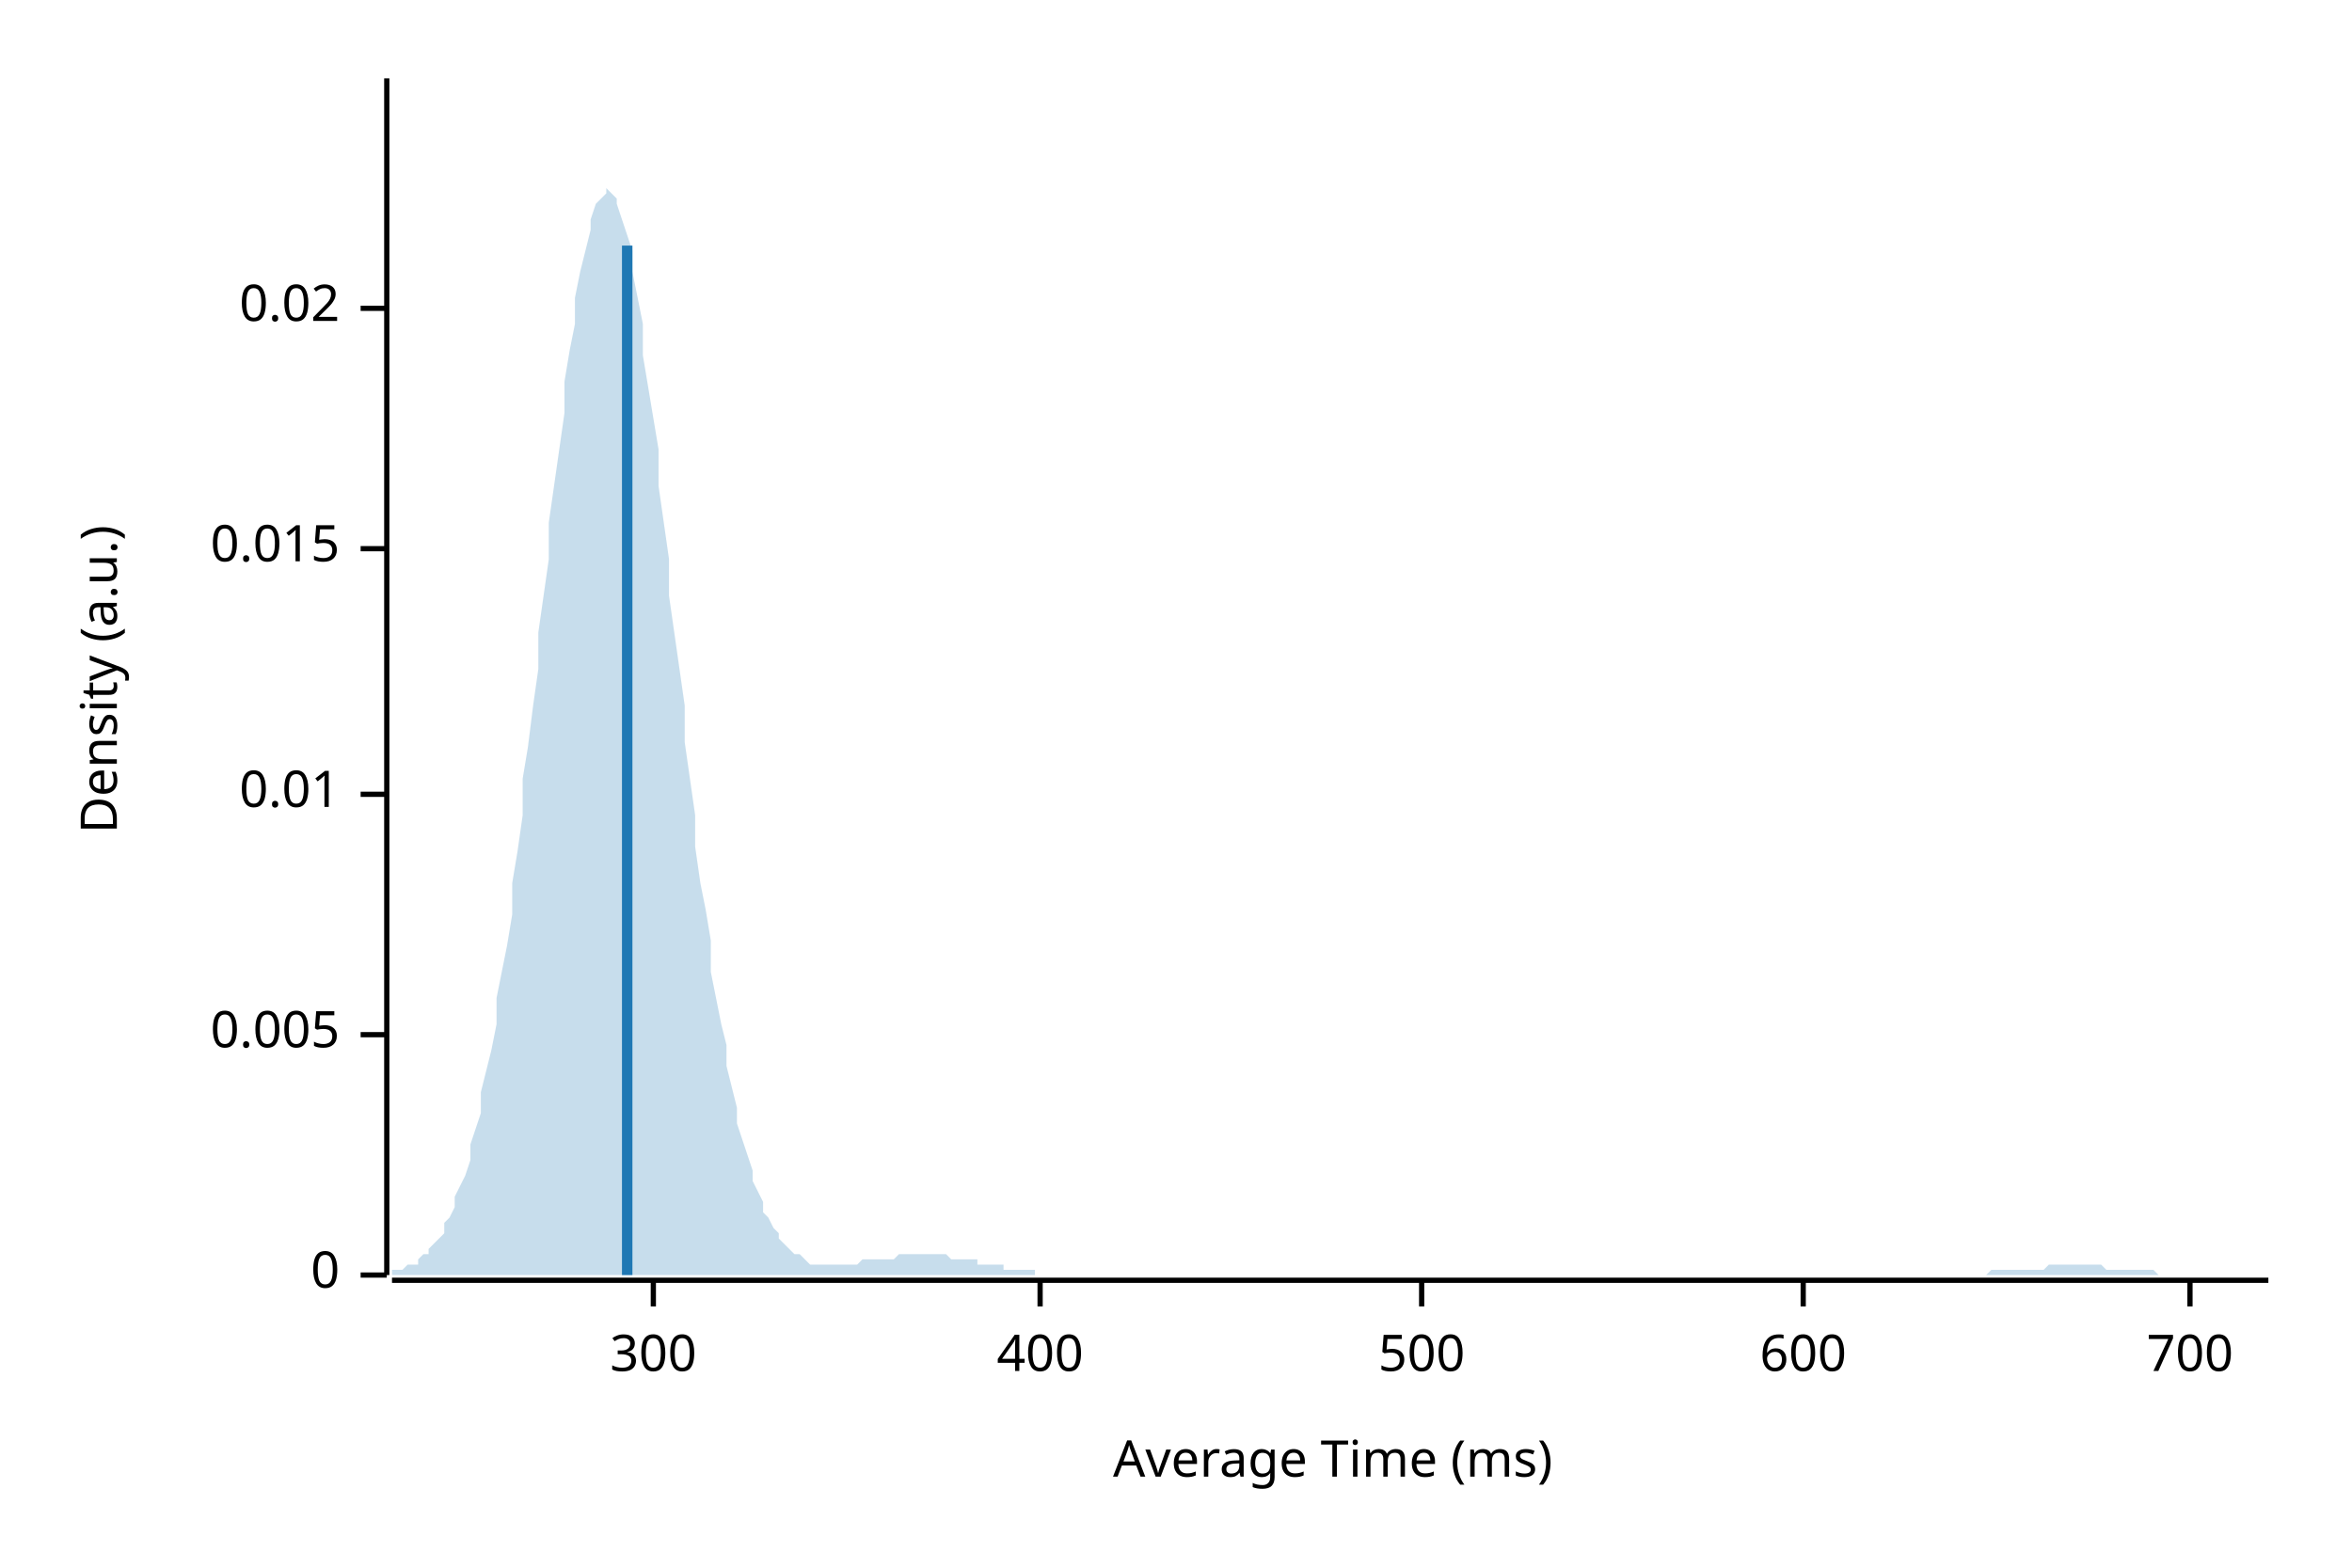
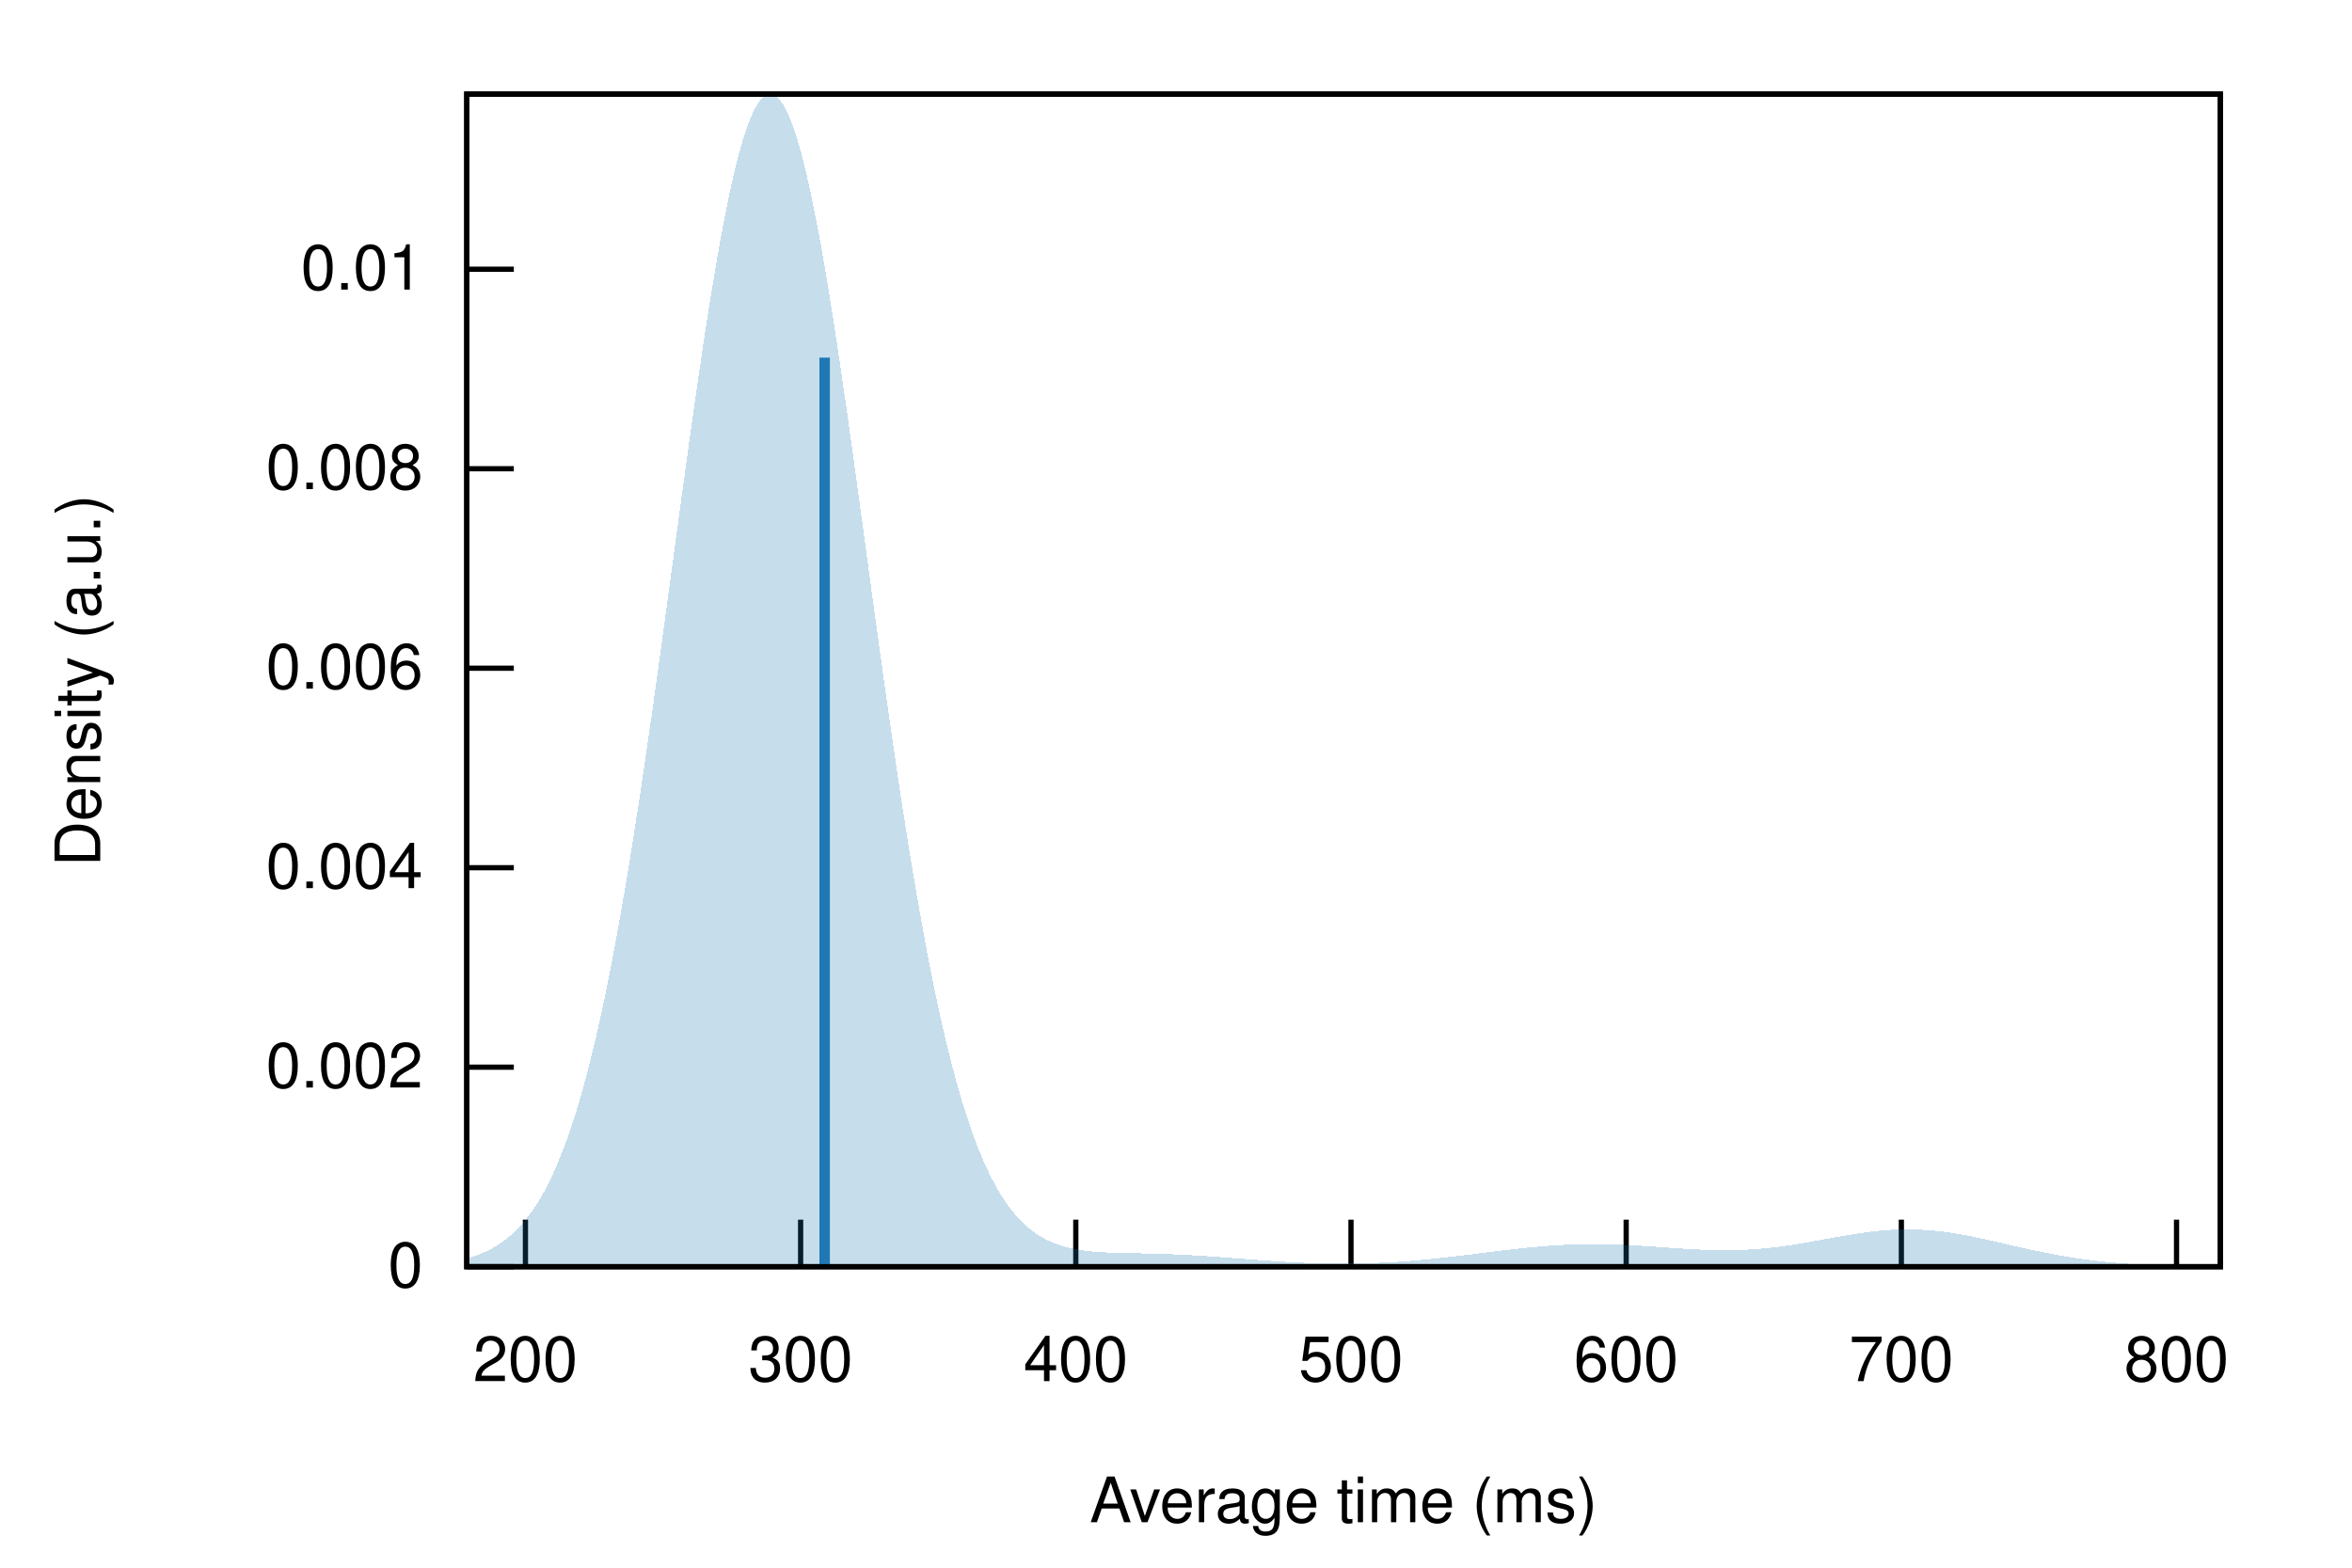
- <svg xmlns="http://www.w3.org/2000/svg" width="450" height="300" viewBox="0 0 450 300">
-   <text x="15" y="130" dy="0.76em" text-anchor="middle" font-family="sans-serif" font-size="9.677" opacity="1" fill="#000000" transform="rotate(270, 15, 130)">
- Density (a.u.)
- </text>
-   <text x="255" y="285" dy="-0.5ex" text-anchor="middle" font-family="sans-serif" font-size="9.677" opacity="1" fill="#000000">
- Average Time (ms)
- </text>
-   <polyline fill="none" opacity="1" stroke="#000000" stroke-width="1" points="74,15 74,244 " />
-   <text x="65" y="244" dy="0.5ex" text-anchor="end" font-family="sans-serif" font-size="9.677" opacity="1" fill="#000000">
- 0
- </text>
-   <polyline fill="none" opacity="1" stroke="#000000" stroke-width="1" points="69,244 74,244 " />
-   <text x="65" y="198" dy="0.5ex" text-anchor="end" font-family="sans-serif" font-size="9.677" opacity="1" fill="#000000">
- 0.005
- </text>
-   <polyline fill="none" opacity="1" stroke="#000000" stroke-width="1" points="69,198 74,198 " />
-   <text x="65" y="152" dy="0.5ex" text-anchor="end" font-family="sans-serif" font-size="9.677" opacity="1" fill="#000000">
- 0.01
- </text>
-   <polyline fill="none" opacity="1" stroke="#000000" stroke-width="1" points="69,152 74,152 " />
-   <text x="65" y="105" dy="0.5ex" text-anchor="end" font-family="sans-serif" font-size="9.677" opacity="1" fill="#000000">
- 0.015
- </text>
-   <polyline fill="none" opacity="1" stroke="#000000" stroke-width="1" points="69,105 74,105 " />
-   <text x="65" y="59" dy="0.5ex" text-anchor="end" font-family="sans-serif" font-size="9.677" opacity="1" fill="#000000">
- 0.02
- </text>
-   <polyline fill="none" opacity="1" stroke="#000000" stroke-width="1" points="69,59 74,59 " />
-   <polyline fill="none" opacity="1" stroke="#000000" stroke-width="1" points="75,245 434,245 " />
-   <text x="125" y="255" dy="0.76em" text-anchor="middle" font-family="sans-serif" font-size="9.677" opacity="1" fill="#000000">
- 300
- </text>
-   <polyline fill="none" opacity="1" stroke="#000000" stroke-width="1" points="125,245 125,250 " />
-   <text x="199" y="255" dy="0.76em" text-anchor="middle" font-family="sans-serif" font-size="9.677" opacity="1" fill="#000000">
- 400
- </text>
-   <polyline fill="none" opacity="1" stroke="#000000" stroke-width="1" points="199,245 199,250 " />
-   <text x="272" y="255" dy="0.76em" text-anchor="middle" font-family="sans-serif" font-size="9.677" opacity="1" fill="#000000">
- 500
- </text>
-   <polyline fill="none" opacity="1" stroke="#000000" stroke-width="1" points="272,245 272,250 " />
-   <text x="345" y="255" dy="0.76em" text-anchor="middle" font-family="sans-serif" font-size="9.677" opacity="1" fill="#000000">
- 600
- </text>
-   <polyline fill="none" opacity="1" stroke="#000000" stroke-width="1" points="345,245 345,250 " />
-   <text x="419" y="255" dy="0.76em" text-anchor="middle" font-family="sans-serif" font-size="9.677" opacity="1" fill="#000000">
- 700
- </text>
-   <polyline fill="none" opacity="1" stroke="#000000" stroke-width="1" points="419,245 419,250 " />
-   <polygon opacity="0.25" fill="#1F78B4" points="75,244 75,243 76,243 77,243 77,243 78,242 79,242 80,242 80,241 81,240 82,240 82,239 83,238 84,237 85,236 85,234 86,233 87,231 87,229 88,227 89,225 90,222 90,219 91,216 92,213 92,209 93,205 94,201 95,196 95,191 96,186 97,181 98,175 98,169 99,163 100,156 100,149 101,143 102,135 103,128 103,121 104,114 105,107 105,100 106,93 107,86 108,79 108,73 109,67 110,62 110,57 111,52 112,48 113,44 113,42 114,39 115,38 116,37 116,36 117,37 118,38 118,39 119,42 120,45 121,48 121,52 122,57 123,62 123,68 124,74 125,80 126,86 126,93 127,100 128,107 128,114 129,121 130,128 131,135 131,142 132,149 133,156 133,162 134,169 135,174 136,180 136,186 137,191 138,196 139,200 139,204 140,208 141,212 141,215 142,218 143,221 144,224 144,226 145,228 146,230 146,232 147,233 148,235 149,236 149,237 150,238 151,239 151,239 152,240 153,240 154,241 154,241 155,242 156,242 157,242 157,242 158,242 159,242 159,242 160,242 161,242 162,242 162,242 163,242 164,242 164,242 165,241 166,241 167,241 167,241 168,241 169,241 169,241 170,241 171,241 172,240 172,240 173,240 174,240 175,240 175,240 176,240 177,240 177,240 178,240 179,240 180,240 180,240 181,240 182,241 182,241 183,241 184,241 185,241 185,241 186,241 187,241 187,242 188,242 189,242 190,242 190,242 191,242 192,242 192,243 193,243 194,243 195,243 195,243 196,243 197,243 198,243 198,244 199,244 200,244 200,244 201,244 202,244 203,244 203,244 204,244 205,244 205,244 206,244 207,244 208,244 208,244 209,244 210,244 210,244 211,244 212,244 213,244 213,244 214,244 215,244 216,244 216,244 217,244 218,244 218,244 219,244 220,244 221,244 221,244 222,244 223,244 223,244 224,244 225,244 226,244 226,244 227,244 228,244 228,244 229,244 230,244 231,244 231,244 232,244 233,244 233,244 234,244 235,244 236,244 236,244 237,244 238,244 239,244 239,244 240,244 241,244 241,244 242,244 243,244 244,244 244,244 245,244 246,244 246,244 247,244 248,244 249,244 249,244 250,244 251,244 251,244 252,244 253,244 254,244 254,244 255,244 256,244 257,244 257,244 258,244 259,244 259,244 260,244 261,244 262,244 262,244 263,244 264,244 264,244 265,244 266,244 267,244 267,244 268,244 269,244 269,244 270,244 271,244 272,244 272,244 273,244 274,244 275,244 275,244 276,244 277,244 277,244 278,244 279,244 280,244 280,244 281,244 282,244 282,244 283,244 284,244 285,244 285,244 286,244 287,244 287,244 288,244 289,244 290,244 290,244 291,244 292,244 292,244 293,244 294,244 295,244 295,244 296,244 297,244 298,244 298,244 299,244 300,244 300,244 301,244 302,244 303,244 303,244 304,244 305,244 305,244 306,244 307,244 308,244 308,244 309,244 310,244 310,244 311,244 312,244 313,244 313,244 314,244 315,244 316,244 316,244 317,244 318,244 318,244 319,244 320,244 321,244 321,244 322,244 323,244 323,244 324,244 325,244 326,244 326,244 327,244 328,244 328,244 329,244 330,244 331,244 331,244 332,244 333,244 333,244 334,244 335,244 336,244 336,244 337,244 338,244 339,244 339,244 340,244 341,244 341,244 342,244 343,244 344,244 344,244 345,244 346,244 346,244 347,244 348,244 349,244 349,244 350,244 351,244 351,244 352,244 353,244 354,244 354,244 355,244 356,244 357,244 357,244 358,244 359,244 359,244 360,244 361,244 362,244 362,244 363,244 364,244 364,244 365,244 366,244 367,244 367,244 368,244 369,244 369,244 370,244 371,244 372,244 372,244 373,244 374,244 375,244 375,244 376,244 377,244 377,244 378,244 379,244 380,244 380,244 381,243 382,243 382,243 383,243 384,243 385,243 385,243 386,243 387,243 387,243 388,243 389,243 390,243 390,243 391,243 392,242 392,242 393,242 394,242 395,242 395,242 396,242 397,242 398,242 398,242 399,242 400,242 400,242 401,242 402,242 403,243 403,243 404,243 405,243 405,243 406,243 407,243 408,243 408,243 409,243 410,243 410,243 411,243 412,243 413,244 413,244 414,244 415,244 416,244 416,244 417,244 418,244 418,244 419,244 420,244 421,244 421,244 422,244 423,244 423,244 424,244 425,244 426,244 426,244 427,244 428,244 428,244 429,244 430,244 431,244 431,244 432,244 433,244 434,244 434,244 75,244 " />
-   <polyline fill="none" opacity="1" stroke="#1F78B4" stroke-width="2" points="120,244 120,47 " />
+ <svg xmlns="http://www.w3.org/2000/svg" xmlns:xlink="http://www.w3.org/1999/xlink" viewBox="0 0 450 300">
+   <g id="gnuplot_canvas">
+     <rect x="0" y="0" width="450" height="300" fill="none" />
+     <defs>
+       <circle id="gpDot" r="0.5" stroke-width="0.5" stroke="currentColor" />
+       <path id="gpPt0" stroke-width="0.222" stroke="currentColor" d="M-1,0 h2 M0,-1 v2" />
+       <path id="gpPt1" stroke-width="0.222" stroke="currentColor" d="M-1,-1 L1,1 M1,-1 L-1,1" />
+       <path id="gpPt2" stroke-width="0.222" stroke="currentColor" d="M-1,0 L1,0 M0,-1 L0,1 M-1,-1 L1,1 M-1,1 L1,-1" />
+       <rect id="gpPt3" stroke-width="0.222" stroke="currentColor" x="-1" y="-1" width="2" height="2" />
+       <rect id="gpPt4" stroke-width="0.222" stroke="currentColor" fill="currentColor" x="-1" y="-1" width="2" height="2" />
+       <circle id="gpPt5" stroke-width="0.222" stroke="currentColor" cx="0" cy="0" r="1" />
+       <use xlink:href="#gpPt5" id="gpPt6" fill="currentColor" stroke="none" />
+       <path id="gpPt7" stroke-width="0.222" stroke="currentColor" d="M0,-1.33 L-1.33,0.67 L1.33,0.67 z" />
+       <use xlink:href="#gpPt7" id="gpPt8" fill="currentColor" stroke="none" />
+       <use xlink:href="#gpPt7" id="gpPt9" stroke="currentColor" transform="rotate(180)" />
+       <use xlink:href="#gpPt9" id="gpPt10" fill="currentColor" stroke="none" />
+       <use xlink:href="#gpPt3" id="gpPt11" stroke="currentColor" transform="rotate(45)" />
+       <use xlink:href="#gpPt11" id="gpPt12" fill="currentColor" stroke="none" />
+       <path id="gpPt13" stroke-width="0.222" stroke="currentColor" d="M0,1.330 L1.265,0.411 L0.782,-1.067 L-0.782,-1.076 L-1.265,0.411 z" />
+       <use xlink:href="#gpPt13" id="gpPt14" fill="currentColor" stroke="none" />
+       <filter id="textbox" filterUnits="objectBoundingBox" x="0" y="0" height="1" width="1">
+         <feFlood flood-color="white" flood-opacity="1" result="bgnd" />
+         <feComposite in="SourceGraphic" in2="bgnd" operator="atop" />
+       </filter>
+       <filter id="greybox" filterUnits="objectBoundingBox" x="0" y="0" height="1" width="1">
+         <feFlood flood-color="lightgrey" flood-opacity="1" result="grey" />
+         <feComposite in="SourceGraphic" in2="grey" operator="atop" />
+       </filter>
+     </defs>
+     <g fill="none" color="white" stroke="currentColor" stroke-width="1.00" stroke-linecap="butt" stroke-linejoin="miter">
+ </g>
+     <g fill="none" color="black" stroke="currentColor" stroke-width="1.00" stroke-linecap="butt" stroke-linejoin="miter">
+       <path stroke="black" d="M89.31,242.40 L98.31,242.40  " />
+       <g transform="translate(80.92,246.30)" stroke="none" fill="black" font-family="Helvetica" font-size="12.00" text-anchor="end">
+         <text>
+           <tspan font-family="Helvetica"> 0</tspan>
+         </text>
+       </g>
+     </g>
+     <g fill="none" color="black" stroke="currentColor" stroke-width="1.00" stroke-linecap="butt" stroke-linejoin="miter">
+       <path stroke="black" d="M89.31,204.22 L98.31,204.22  " />
+       <g transform="translate(80.92,208.12)" stroke="none" fill="black" font-family="Helvetica" font-size="12.00" text-anchor="end">
+         <text>
+           <tspan font-family="Helvetica"> 0.002</tspan>
+         </text>
+       </g>
+     </g>
+     <g fill="none" color="black" stroke="currentColor" stroke-width="1.00" stroke-linecap="butt" stroke-linejoin="miter">
+       <path stroke="black" d="M89.31,166.05 L98.31,166.05  " />
+       <g transform="translate(80.92,169.95)" stroke="none" fill="black" font-family="Helvetica" font-size="12.00" text-anchor="end">
+         <text>
+           <tspan font-family="Helvetica"> 0.004</tspan>
+         </text>
+       </g>
+     </g>
+     <g fill="none" color="black" stroke="currentColor" stroke-width="1.00" stroke-linecap="butt" stroke-linejoin="miter">
+       <path stroke="black" d="M89.31,127.87 L98.31,127.87  " />
+       <g transform="translate(80.92,131.77)" stroke="none" fill="black" font-family="Helvetica" font-size="12.00" text-anchor="end">
+         <text>
+           <tspan font-family="Helvetica"> 0.006</tspan>
+         </text>
+       </g>
+     </g>
+     <g fill="none" color="black" stroke="currentColor" stroke-width="1.00" stroke-linecap="butt" stroke-linejoin="miter">
+       <path stroke="black" d="M89.31,89.70 L98.31,89.70  " />
+       <g transform="translate(80.92,93.60)" stroke="none" fill="black" font-family="Helvetica" font-size="12.00" text-anchor="end">
+         <text>
+           <tspan font-family="Helvetica"> 0.008</tspan>
+         </text>
+       </g>
+     </g>
+     <g fill="none" color="black" stroke="currentColor" stroke-width="1.00" stroke-linecap="butt" stroke-linejoin="miter">
+       <path stroke="black" d="M89.31,51.52 L98.31,51.52  " />
+       <g transform="translate(80.92,55.42)" stroke="none" fill="black" font-family="Helvetica" font-size="12.00" text-anchor="end">
+         <text>
+           <tspan font-family="Helvetica"> 0.01</tspan>
+         </text>
+       </g>
+     </g>
+     <g fill="none" color="black" stroke="currentColor" stroke-width="1.00" stroke-linecap="butt" stroke-linejoin="miter">
+       <path stroke="black" d="M100.53,242.40 L100.53,233.40  " />
+       <g transform="translate(100.53,264.30)" stroke="none" fill="black" font-family="Helvetica" font-size="12.00" text-anchor="middle">
+         <text>
+           <tspan font-family="Helvetica"> 200</tspan>
+         </text>
+       </g>
+     </g>
+     <g fill="none" color="black" stroke="currentColor" stroke-width="1.00" stroke-linecap="butt" stroke-linejoin="miter">
+       <path stroke="black" d="M153.18,242.40 L153.18,233.40  " />
+       <g transform="translate(153.18,264.30)" stroke="none" fill="black" font-family="Helvetica" font-size="12.00" text-anchor="middle">
+         <text>
+           <tspan font-family="Helvetica"> 300</tspan>
+         </text>
+       </g>
+     </g>
+     <g fill="none" color="black" stroke="currentColor" stroke-width="1.00" stroke-linecap="butt" stroke-linejoin="miter">
+       <path stroke="black" d="M205.83,242.40 L205.83,233.40  " />
+       <g transform="translate(205.83,264.30)" stroke="none" fill="black" font-family="Helvetica" font-size="12.00" text-anchor="middle">
+         <text>
+           <tspan font-family="Helvetica"> 400</tspan>
+         </text>
+       </g>
+     </g>
+     <g fill="none" color="black" stroke="currentColor" stroke-width="1.00" stroke-linecap="butt" stroke-linejoin="miter">
+       <path stroke="black" d="M258.48,242.40 L258.48,233.40  " />
+       <g transform="translate(258.48,264.30)" stroke="none" fill="black" font-family="Helvetica" font-size="12.00" text-anchor="middle">
+         <text>
+           <tspan font-family="Helvetica"> 500</tspan>
+         </text>
+       </g>
+     </g>
+     <g fill="none" color="black" stroke="currentColor" stroke-width="1.00" stroke-linecap="butt" stroke-linejoin="miter">
+       <path stroke="black" d="M311.13,242.40 L311.13,233.40  " />
+       <g transform="translate(311.13,264.30)" stroke="none" fill="black" font-family="Helvetica" font-size="12.00" text-anchor="middle">
+         <text>
+           <tspan font-family="Helvetica"> 600</tspan>
+         </text>
+       </g>
+     </g>
+     <g fill="none" color="black" stroke="currentColor" stroke-width="1.00" stroke-linecap="butt" stroke-linejoin="miter">
+       <path stroke="black" d="M363.78,242.40 L363.78,233.40  " />
+       <g transform="translate(363.78,264.30)" stroke="none" fill="black" font-family="Helvetica" font-size="12.00" text-anchor="middle">
+         <text>
+           <tspan font-family="Helvetica"> 700</tspan>
+         </text>
+       </g>
+     </g>
+     <g fill="none" color="black" stroke="currentColor" stroke-width="1.00" stroke-linecap="butt" stroke-linejoin="miter">
+       <path stroke="black" d="M416.43,242.40 L416.43,233.40  " />
+       <g transform="translate(416.43,264.30)" stroke="none" fill="black" font-family="Helvetica" font-size="12.00" text-anchor="middle">
+         <text>
+           <tspan font-family="Helvetica"> 800</tspan>
+         </text>
+       </g>
+     </g>
+     <g fill="none" color="black" stroke="currentColor" stroke-width="1.00" stroke-linecap="butt" stroke-linejoin="miter">
+ </g>
+     <g fill="none" color="black" stroke="currentColor" stroke-width="1.00" stroke-linecap="butt" stroke-linejoin="miter">
+       <path stroke="black" d="M89.31,18.01 L89.31,242.40 L424.82,242.40 L424.82,18.01 L89.31,18.01 Z  " />
+     </g>
+     <g fill="none" color="black" stroke="currentColor" stroke-width="1.00" stroke-linecap="butt" stroke-linejoin="miter">
+       <g transform="translate(19.18,130.21) rotate(270)" stroke="none" fill="black" font-family="Helvetica" font-size="12.00" text-anchor="middle">
+         <text>
+           <tspan font-family="Helvetica">Density (a.u.)</tspan>
+         </text>
+       </g>
+     </g>
+     <g fill="none" color="black" stroke="currentColor" stroke-width="1.00" stroke-linecap="butt" stroke-linejoin="miter">
+       <g transform="translate(257.06,291.30)" stroke="none" fill="black" font-family="Helvetica" font-size="12.00" text-anchor="middle">
+         <text>
+           <tspan font-family="Helvetica">Average time (ms)</tspan>
+         </text>
+       </g>
+     </g>
+     <g fill="none" color="black" stroke="currentColor" stroke-width="1.00" stroke-linecap="butt" stroke-linejoin="miter">
+ </g>
+     <g id="gnuplot_plot_1">
+       <g fill="none" color="black" stroke="currentColor" stroke-width="1.00" stroke-linecap="butt" stroke-linejoin="miter">
+         <g stroke="none" shape-rendering="crispEdges">
+           <polygon fill="rgb( 31, 120, 180)" fill-opacity="0.25" points="89.31,240.81 89.98,240.62 90.65,240.41 91.33,240.18 92.00,239.92 92.67,239.63 93.34,239.32 94.02,238.97 94.69,238.59 95.36,238.18 96.03,237.72 96.71,237.22 97.38,236.68 98.05,236.09 98.72,235.45 99.40,234.76 100.07,234.00 100.74,233.18 101.41,232.30 102.08,231.35 102.76,230.32 103.43,229.21 104.10,228.03 104.77,226.75 105.45,225.39 106.12,223.93 106.79,222.38 107.46,220.72 108.14,218.96 108.81,217.08 109.48,215.10 110.15,213.00 110.83,210.77 111.50,208.43 112.17,205.96 112.84,203.36 113.52,200.63 114.19,197.77 114.86,194.78 115.53,191.66 116.20,188.40 116.88,185.01 117.55,181.49 118.22,177.84 118.89,174.06 119.57,170.15 120.24,166.13 120.91,161.98 121.58,157.73 122.26,153.37 122.93,148.90 123.60,144.35 124.27,139.71 124.95,134.99 125.62,130.21 126.29,125.36 126.96,120.48 127.63,115.55 128.31,110.60 128.98,105.64 129.65,100.69 130.32,95.75 131.00,90.83 131.67,85.97 132.34,81.16 133.01,76.42 133.69,71.77 134.36,67.22 135.03,62.79 135.70,58.49 136.38,54.34 137.05,50.35 137.72,46.54 138.39,42.91 139.06,39.49 139.74,36.28 140.41,33.30 141.08,30.56 141.75,28.07 142.43,25.83 143.10,23.87 143.77,22.17 144.44,20.76 145.12,19.63 145.79,18.80 146.46,18.26 147.13,18.01 147.81,18.06 148.48,18.41 149.15,19.06 149.82,19.99 150.50,21.22 151.17,22.73 151.84,24.52 152.51,26.58 153.18,28.90 153.86,31.48 154.53,34.30 155.20,37.36 155.87,40.64 156.55,44.12 157.22,47.81 157.89,51.68 158.56,55.72 159.24,59.91 159.91,64.25 160.58,68.71 161.25,73.28 161.93,77.95 162.60,82.70 163.27,87.52 163.94,92.39 164.61,97.30 165.29,102.24 165.96,107.18 166.63,112.12 167.30,117.04 167.98,121.94 168.65,126.80 169.32,131.60 169.99,136.35 170.67,141.02 171.34,145.62 172.01,150.13 172.68,154.54 173.36,158.85 174.03,163.05 174.70,167.13 175.37,171.10 176.05,174.94 176.72,178.66 177.39,182.25 178.06,185.71 178.73,189.04 179.41,192.23 180.08,195.29 180.75,198.22 181.42,201.01 182.10,203.67 182.77,206.21 183.44,208.62 184.11,210.90 184.79,213.06 185.46,215.10 186.13,217.02 186.80,218.83 187.48,220.53 188.15,222.13 188.82,223.62 189.49,225.01 190.16,226.32 190.84,227.53 191.51,228.65 192.18,229.70 192.85,230.66 193.53,231.56 194.20,232.38 194.87,233.14 195.54,233.83 196.22,234.47 196.89,235.05 197.56,235.58 198.23,236.06 198.91,236.50 199.58,236.89 200.25,237.25 200.92,237.57 201.59,237.86 202.27,238.11 202.94,238.34 203.61,238.55 204.28,238.73 204.96,238.88 205.63,239.02 206.30,239.14 206.97,239.25 207.65,239.34 208.32,239.42 208.99,239.49 209.66,239.55 210.34,239.60 211.01,239.64 211.68,239.67 212.35,239.70 213.03,239.73 213.70,239.75 214.37,239.77 215.04,239.79 215.71,239.80 216.39,239.81 217.06,239.83 217.73,239.84 218.40,239.85 219.08,239.87 219.75,239.88 220.42,239.90 221.09,239.92 221.77,239.94 222.44,239.96 223.11,239.98 223.78,240.00 224.46,240.03 225.13,240.06 225.80,240.09 226.47,240.12 227.14,240.16 227.82,240.20 228.49,240.24 229.16,240.28 229.83,240.32 230.51,240.36 231.18,240.41 231.85,240.45 232.52,240.50 233.20,240.55 233.87,240.60 234.54,240.65 235.21,240.70 235.89,240.76 236.56,240.81 237.23,240.86 237.90,240.91 238.57,240.96 239.25,241.01 239.92,241.06 240.59,241.11 241.26,241.16 241.94,241.21 242.61,241.26 243.28,241.30 243.95,241.35 244.63,241.39 245.30,241.43 245.97,241.47 246.64,241.51 247.32,241.55 247.99,241.58 248.66,241.61 249.33,241.64 250.01,241.67 250.68,241.69 251.35,241.72 252.02,241.74 252.69,241.75 253.37,241.77 254.04,241.78 254.71,241.79 255.38,241.80 256.06,241.80 256.73,241.81 257.40,241.80 258.07,241.80 258.75,241.79 259.42,241.79 260.09,241.77 260.76,241.76 261.44,241.74 262.11,241.72 262.78,241.70 263.45,241.67 264.12,241.64 264.80,241.61 265.47,241.57 266.14,241.54 266.81,241.50 267.49,241.45 268.16,241.41 268.83,241.36 269.50,241.31 270.18,241.25 270.85,241.20 271.52,241.14 272.19,241.08 272.87,241.01 273.54,240.95 274.21,240.88 274.88,240.81 275.56,240.74 276.23,240.66 276.90,240.59 277.57,240.51 278.24,240.43 278.92,240.35 279.59,240.27 280.26,240.19 280.93,240.11 281.61,240.03 282.28,239.94 282.95,239.86 283.62,239.77 284.30,239.69 284.97,239.60 285.64,239.52 286.31,239.44 286.99,239.36 287.66,239.27 288.33,239.19 289.00,239.12 289.67,239.04 290.35,238.96 291.02,238.89 291.69,238.82 292.36,238.75 293.04,238.69 293.71,238.62 294.38,238.56 295.05,238.51 295.73,238.45 296.40,238.40 297.07,238.35 297.74,238.31 298.42,238.27 299.09,238.23 299.76,238.20 300.43,238.17 301.10,238.15 301.78,238.13 302.45,238.11 303.12,238.10 303.79,238.09 304.47,238.09 305.14,238.09 305.81,238.09 306.48,238.10 307.16,238.11 307.83,238.12 308.50,238.14 309.17,238.16 309.85,238.19 310.52,238.22 311.19,238.25 311.86,238.28 312.54,238.32 313.21,238.36 313.88,238.40 314.55,238.44 315.22,238.48 315.90,238.53 316.57,238.57 317.24,238.62 317.91,238.67 318.59,238.72 319.26,238.76 319.93,238.81 320.60,238.86 321.28,238.90 321.95,238.95 322.62,238.99 323.29,239.03 323.97,239.07 324.64,239.10 325.31,239.13 325.98,239.16 326.65,239.19 327.33,239.21 328.00,239.22 328.67,239.24 329.34,239.24 330.02,239.25 330.69,239.24 331.36,239.24 332.03,239.22 332.71,239.20 333.38,239.18 334.05,239.15 334.72,239.11 335.40,239.07 336.07,239.02 336.74,238.97 337.41,238.91 338.08,238.85 338.76,238.78 339.43,238.70 340.10,238.62 340.77,238.53 341.45,238.44 342.12,238.34 342.79,238.24 343.46,238.14 344.14,238.03 344.81,237.92 345.48,237.80 346.15,237.68 346.83,237.56 347.50,237.44 348.17,237.32 348.84,237.20 349.52,237.07 350.19,236.95 350.86,236.83 351.53,236.70 352.20,236.58 352.88,236.47 353.55,236.35 354.22,236.24 354.89,236.13 355.57,236.03 356.24,235.93 356.91,235.83 357.58,235.75 358.26,235.66 358.93,235.59 359.60,235.52 360.27,235.46 360.95,235.41 361.62,235.36 362.29,235.32 362.96,235.29 363.63,235.27 364.31,235.26 364.98,235.26 365.65,235.26 366.32,235.27 367.00,235.30 367.67,235.33 368.34,235.37 369.01,235.42 369.69,235.47 370.36,235.54 371.03,235.61 371.70,235.69 372.38,235.78 373.05,235.88 373.72,235.98 374.39,236.09 375.07,236.21 375.74,236.33 376.41,236.45 377.08,236.58 377.75,236.72 378.43,236.86 379.10,237.00 379.77,237.15 380.44,237.30 381.12,237.45 381.79,237.60 382.46,237.75 383.13,237.91 383.81,238.06 384.48,238.22 385.15,238.38 385.82,238.53 386.50,238.68 387.17,238.83 387.84,238.98 388.51,239.13 389.18,239.28 389.86,239.42 390.53,239.56 391.20,239.70 391.87,239.83 392.55,239.96 393.22,240.09 393.89,240.21 394.56,240.33 395.24,240.45 395.91,240.56 396.58,240.66 397.25,240.77 397.93,240.87 398.60,240.96 399.27,241.05 399.94,241.14 400.61,241.22 401.29,241.30 401.96,241.37 402.63,241.44 403.30,241.51 403.98,241.58 404.65,241.64 405.32,241.69 405.99,241.74 406.67,241.79 407.34,241.84 408.01,241.89 408.68,241.93 409.36,241.97 410.03,242.00 410.70,242.03 411.37,242.07 412.05,242.09 412.72,242.12 413.39,242.15 414.06,242.17 414.73,242.19 415.41,242.21 416.08,242.23 416.75,242.24 417.42,242.26 418.10,242.27 418.77,242.28 419.44,242.30 420.11,242.31 420.79,242.32 421.46,242.32 422.13,242.33 422.80,242.34 423.48,242.35 424.15,242.35 424.82,242.36 424.82,242.40 424.15,242.40 423.48,242.40 422.80,242.40 422.13,242.40 421.46,242.40 420.79,242.40 420.11,242.40 419.44,242.40 418.77,242.40 418.10,242.40 417.42,242.40 416.75,242.40 416.08,242.40 415.41,242.40 414.73,242.40 414.06,242.40 413.39,242.40 412.72,242.40 412.05,242.40 411.37,242.40 410.70,242.40 410.03,242.40 409.36,242.40 408.68,242.40 408.01,242.40 407.34,242.40 406.67,242.40 405.99,242.40 405.32,242.40 404.65,242.40 403.98,242.40 403.30,242.40 402.63,242.40 401.96,242.40 401.29,242.40 400.61,242.40 399.94,242.40 399.27,242.40 398.60,242.40 397.93,242.40 397.25,242.40 396.58,242.40 395.91,242.40 395.24,242.40 394.56,242.40 393.89,242.40 393.22,242.40 392.55,242.40 391.87,242.40 391.20,242.40 390.53,242.40 389.86,242.40 389.18,242.40 388.51,242.40 387.84,242.40 387.17,242.40 386.50,242.40 385.82,242.40 385.15,242.40 384.48,242.40 383.81,242.40 383.13,242.40 382.46,242.40 381.79,242.40 381.12,242.40 380.44,242.40 379.77,242.40 379.10,242.40 378.43,242.40 377.75,242.40 377.08,242.40 376.41,242.40 375.74,242.40 375.07,242.40 374.39,242.40 373.72,242.40 373.05,242.40 372.38,242.40 371.70,242.40 371.03,242.40 370.36,242.40 369.69,242.40 369.01,242.40 368.34,242.40 367.67,242.40 367.00,242.40 366.32,242.40 365.65,242.40 364.98,242.40 364.31,242.40 363.63,242.40 362.96,242.40 362.29,242.40 361.62,242.40 360.95,242.40 360.27,242.40 359.60,242.40 358.93,242.40 358.26,242.40 357.58,242.40 356.91,242.40 356.24,242.40 355.57,242.40 354.89,242.40 354.22,242.40 353.55,242.40 352.88,242.40 352.20,242.40 351.53,242.40 350.86,242.40 350.19,242.40 349.52,242.40 348.84,242.40 348.17,242.40 347.50,242.40 346.83,242.40 346.15,242.40 345.48,242.40 344.81,242.40 344.14,242.40 343.46,242.40 342.79,242.40 342.12,242.40 341.45,242.40 340.77,242.40 340.10,242.40 339.43,242.40 338.76,242.40 338.08,242.40 337.41,242.40 336.74,242.40 336.07,242.40 335.40,242.40 334.72,242.40 334.05,242.40 333.38,242.40 332.71,242.40 332.03,242.40 331.36,242.40 330.69,242.40 330.02,242.40 329.34,242.40 328.67,242.40 328.00,242.40 327.33,242.40 326.65,242.40 325.98,242.40 325.31,242.40 324.64,242.40 323.97,242.40 323.29,242.40 322.62,242.40 321.95,242.40 321.28,242.40 320.60,242.40 319.93,242.40 319.26,242.40 318.59,242.40 317.91,242.40 317.24,242.40 316.57,242.40 315.90,242.40 315.22,242.40 314.55,242.40 313.88,242.40 313.21,242.40 312.54,242.40 311.86,242.40 311.19,242.40 310.52,242.40 309.85,242.40 309.17,242.40 308.50,242.40 307.83,242.40 307.16,242.40 306.48,242.40 305.81,242.40 305.14,242.40 304.47,242.40 303.79,242.40 303.12,242.40 302.45,242.40 301.78,242.40 301.10,242.40 300.43,242.40 299.76,242.40 299.09,242.40 298.42,242.40 297.74,242.40 297.07,242.40 296.40,242.40 295.73,242.40 295.05,242.40 294.38,242.40 293.71,242.40 293.04,242.40 292.36,242.40 291.69,242.40 291.02,242.40 290.35,242.40 289.67,242.40 289.00,242.40 288.33,242.40 287.66,242.40 286.99,242.40 286.31,242.40 285.64,242.40 284.97,242.40 284.30,242.40 283.62,242.40 282.95,242.40 282.28,242.40 281.61,242.40 280.93,242.40 280.26,242.40 279.59,242.40 278.92,242.40 278.24,242.40 277.57,242.40 276.90,242.40 276.23,242.40 275.56,242.40 274.88,242.40 274.21,242.40 273.54,242.40 272.87,242.40 272.19,242.40 271.52,242.40 270.85,242.40 270.18,242.40 269.50,242.40 268.83,242.40 268.16,242.40 267.49,242.40 266.81,242.40 266.14,242.40 265.47,242.40 264.80,242.40 264.12,242.40 263.45,242.40 262.78,242.40 262.11,242.40 261.44,242.40 260.76,242.40 260.09,242.40 259.42,242.40 258.75,242.40 258.07,242.40 257.40,242.40 256.73,242.40 256.06,242.40 255.38,242.40 254.71,242.40 254.04,242.40 253.37,242.40 252.69,242.40 252.02,242.40 251.35,242.40 250.68,242.40 250.01,242.40 249.33,242.40 248.66,242.40 247.99,242.40 247.32,242.40 246.64,242.40 245.97,242.40 245.30,242.40 244.63,242.40 243.95,242.40 243.28,242.40 242.61,242.40 241.94,242.40 241.26,242.40 240.59,242.40 239.92,242.40 239.25,242.40 238.57,242.40 237.90,242.40 237.23,242.40 236.56,242.40 235.89,242.40 235.21,242.40 234.54,242.40 233.87,242.40 233.20,242.40 232.52,242.40 231.85,242.40 231.18,242.40 230.51,242.40 229.83,242.40 229.16,242.40 228.49,242.40 227.82,242.40 227.14,242.40 226.47,242.40 225.80,242.40 225.13,242.40 224.46,242.40 223.78,242.40 223.11,242.40 222.44,242.40 221.77,242.40 221.09,242.40 220.42,242.40 219.75,242.40 219.08,242.40 218.40,242.40 217.73,242.40 217.06,242.40 216.39,242.40 215.71,242.40 215.04,242.40 214.37,242.40 213.70,242.40 213.03,242.40 212.35,242.40 211.68,242.40 211.01,242.40 210.34,242.40 209.66,242.40 208.99,242.40 208.32,242.40 207.65,242.40 206.97,242.40 206.30,242.40 205.63,242.40 204.96,242.40 204.28,242.40 203.61,242.40 202.94,242.40 202.27,242.40 201.59,242.40 200.92,242.40 200.25,242.40 199.58,242.40 198.91,242.40 198.23,242.40 197.56,242.40 196.89,242.40 196.22,242.40 195.54,242.40 194.87,242.40 194.20,242.40 193.53,242.40 192.85,242.40 192.18,242.40 191.51,242.40 190.84,242.40 190.16,242.40 189.49,242.40 188.82,242.40 188.15,242.40 187.48,242.40 186.80,242.40 186.13,242.40 185.46,242.40 184.79,242.40 184.11,242.40 183.44,242.40 182.77,242.40 182.10,242.40 181.42,242.40 180.75,242.40 180.08,242.40 179.41,242.40 178.73,242.40 178.06,242.40 177.39,242.40 176.72,242.40 176.05,242.40 175.37,242.40 174.70,242.40 174.03,242.40 173.36,242.40 172.68,242.40 172.01,242.40 171.34,242.40 170.67,242.40 169.99,242.40 169.32,242.40 168.65,242.40 167.98,242.40 167.30,242.40 166.63,242.40 165.96,242.40 165.29,242.40 164.61,242.40 163.94,242.40 163.27,242.40 162.60,242.40 161.93,242.40 161.25,242.40 160.58,242.40 159.91,242.40 159.24,242.40 158.56,242.40 157.89,242.40 157.22,242.40 156.55,242.40 155.87,242.40 155.20,242.40 154.53,242.40 153.86,242.40 153.18,242.40 152.51,242.40 151.84,242.40 151.17,242.40 150.50,242.40 149.82,242.40 149.15,242.40 148.48,242.40 147.81,242.40 147.13,242.40 146.46,242.40 145.79,242.40 145.12,242.40 144.44,242.40 143.77,242.40 143.10,242.40 142.43,242.40 141.75,242.40 141.08,242.40 140.41,242.40 139.74,242.40 139.06,242.40 138.39,242.40 137.72,242.40 137.05,242.40 136.38,242.40 135.70,242.40 135.03,242.40 134.36,242.40 133.69,242.40 133.01,242.40 132.34,242.40 131.67,242.40 131.00,242.40 130.32,242.40 129.65,242.40 128.98,242.40 128.31,242.40 127.63,242.40 126.96,242.40 126.29,242.40 125.62,242.40 124.95,242.40 124.27,242.40 123.60,242.40 122.93,242.40 122.26,242.40 121.58,242.40 120.91,242.40 120.24,242.40 119.57,242.40 118.89,242.40 118.22,242.40 117.55,242.40 116.88,242.40 116.20,242.40 115.53,242.40 114.86,242.40 114.19,242.40 113.52,242.40 112.84,242.40 112.17,242.40 111.50,242.40 110.83,242.40 110.15,242.40 109.48,242.40 108.81,242.40 108.14,242.40 107.46,242.40 106.79,242.40 106.12,242.40 105.45,242.40 104.77,242.40 104.10,242.40 103.43,242.40 102.76,242.40 102.08,242.40 101.41,242.40 100.74,242.40 100.07,242.40 99.40,242.40 98.72,242.40 98.05,242.40 97.38,242.40 96.71,242.40 96.03,242.40 95.36,242.40 94.69,242.40 94.02,242.40 93.34,242.40 92.67,242.40 92.00,242.40 91.33,242.40 90.65,242.40 89.98,242.40 89.31,242.40 " />
+         </g>
+       </g>
+     </g>
+     <g id="gnuplot_plot_2">
+       <g fill="none" color="white" stroke="rgb( 31, 120, 180)" stroke-width="2.00" stroke-linecap="butt" stroke-linejoin="miter">
+ </g>
+       <g fill="none" color="black" stroke="currentColor" stroke-width="2.00" stroke-linecap="butt" stroke-linejoin="miter">
+         <path stroke="rgb( 31, 120, 180)" d="M157.78,242.40 L157.78,68.44  " />
+       </g>
+     </g>
+     <g fill="none" color="black" stroke="currentColor" stroke-width="2.00" stroke-linecap="butt" stroke-linejoin="miter">
+ </g>
+     <g fill="none" color="black" stroke="black" stroke-width="1.00" stroke-linecap="butt" stroke-linejoin="miter">
+ </g>
+     <g fill="none" color="black" stroke="currentColor" stroke-width="1.00" stroke-linecap="butt" stroke-linejoin="miter">
+       <path stroke="black" d="M89.31,18.01 L89.31,242.40 L424.82,242.40 L424.82,18.01 L89.31,18.01 Z  " />
+     </g>
+     <g fill="none" color="black" stroke="currentColor" stroke-width="1.00" stroke-linecap="butt" stroke-linejoin="miter">
+ </g>
+   </g>
</svg>
